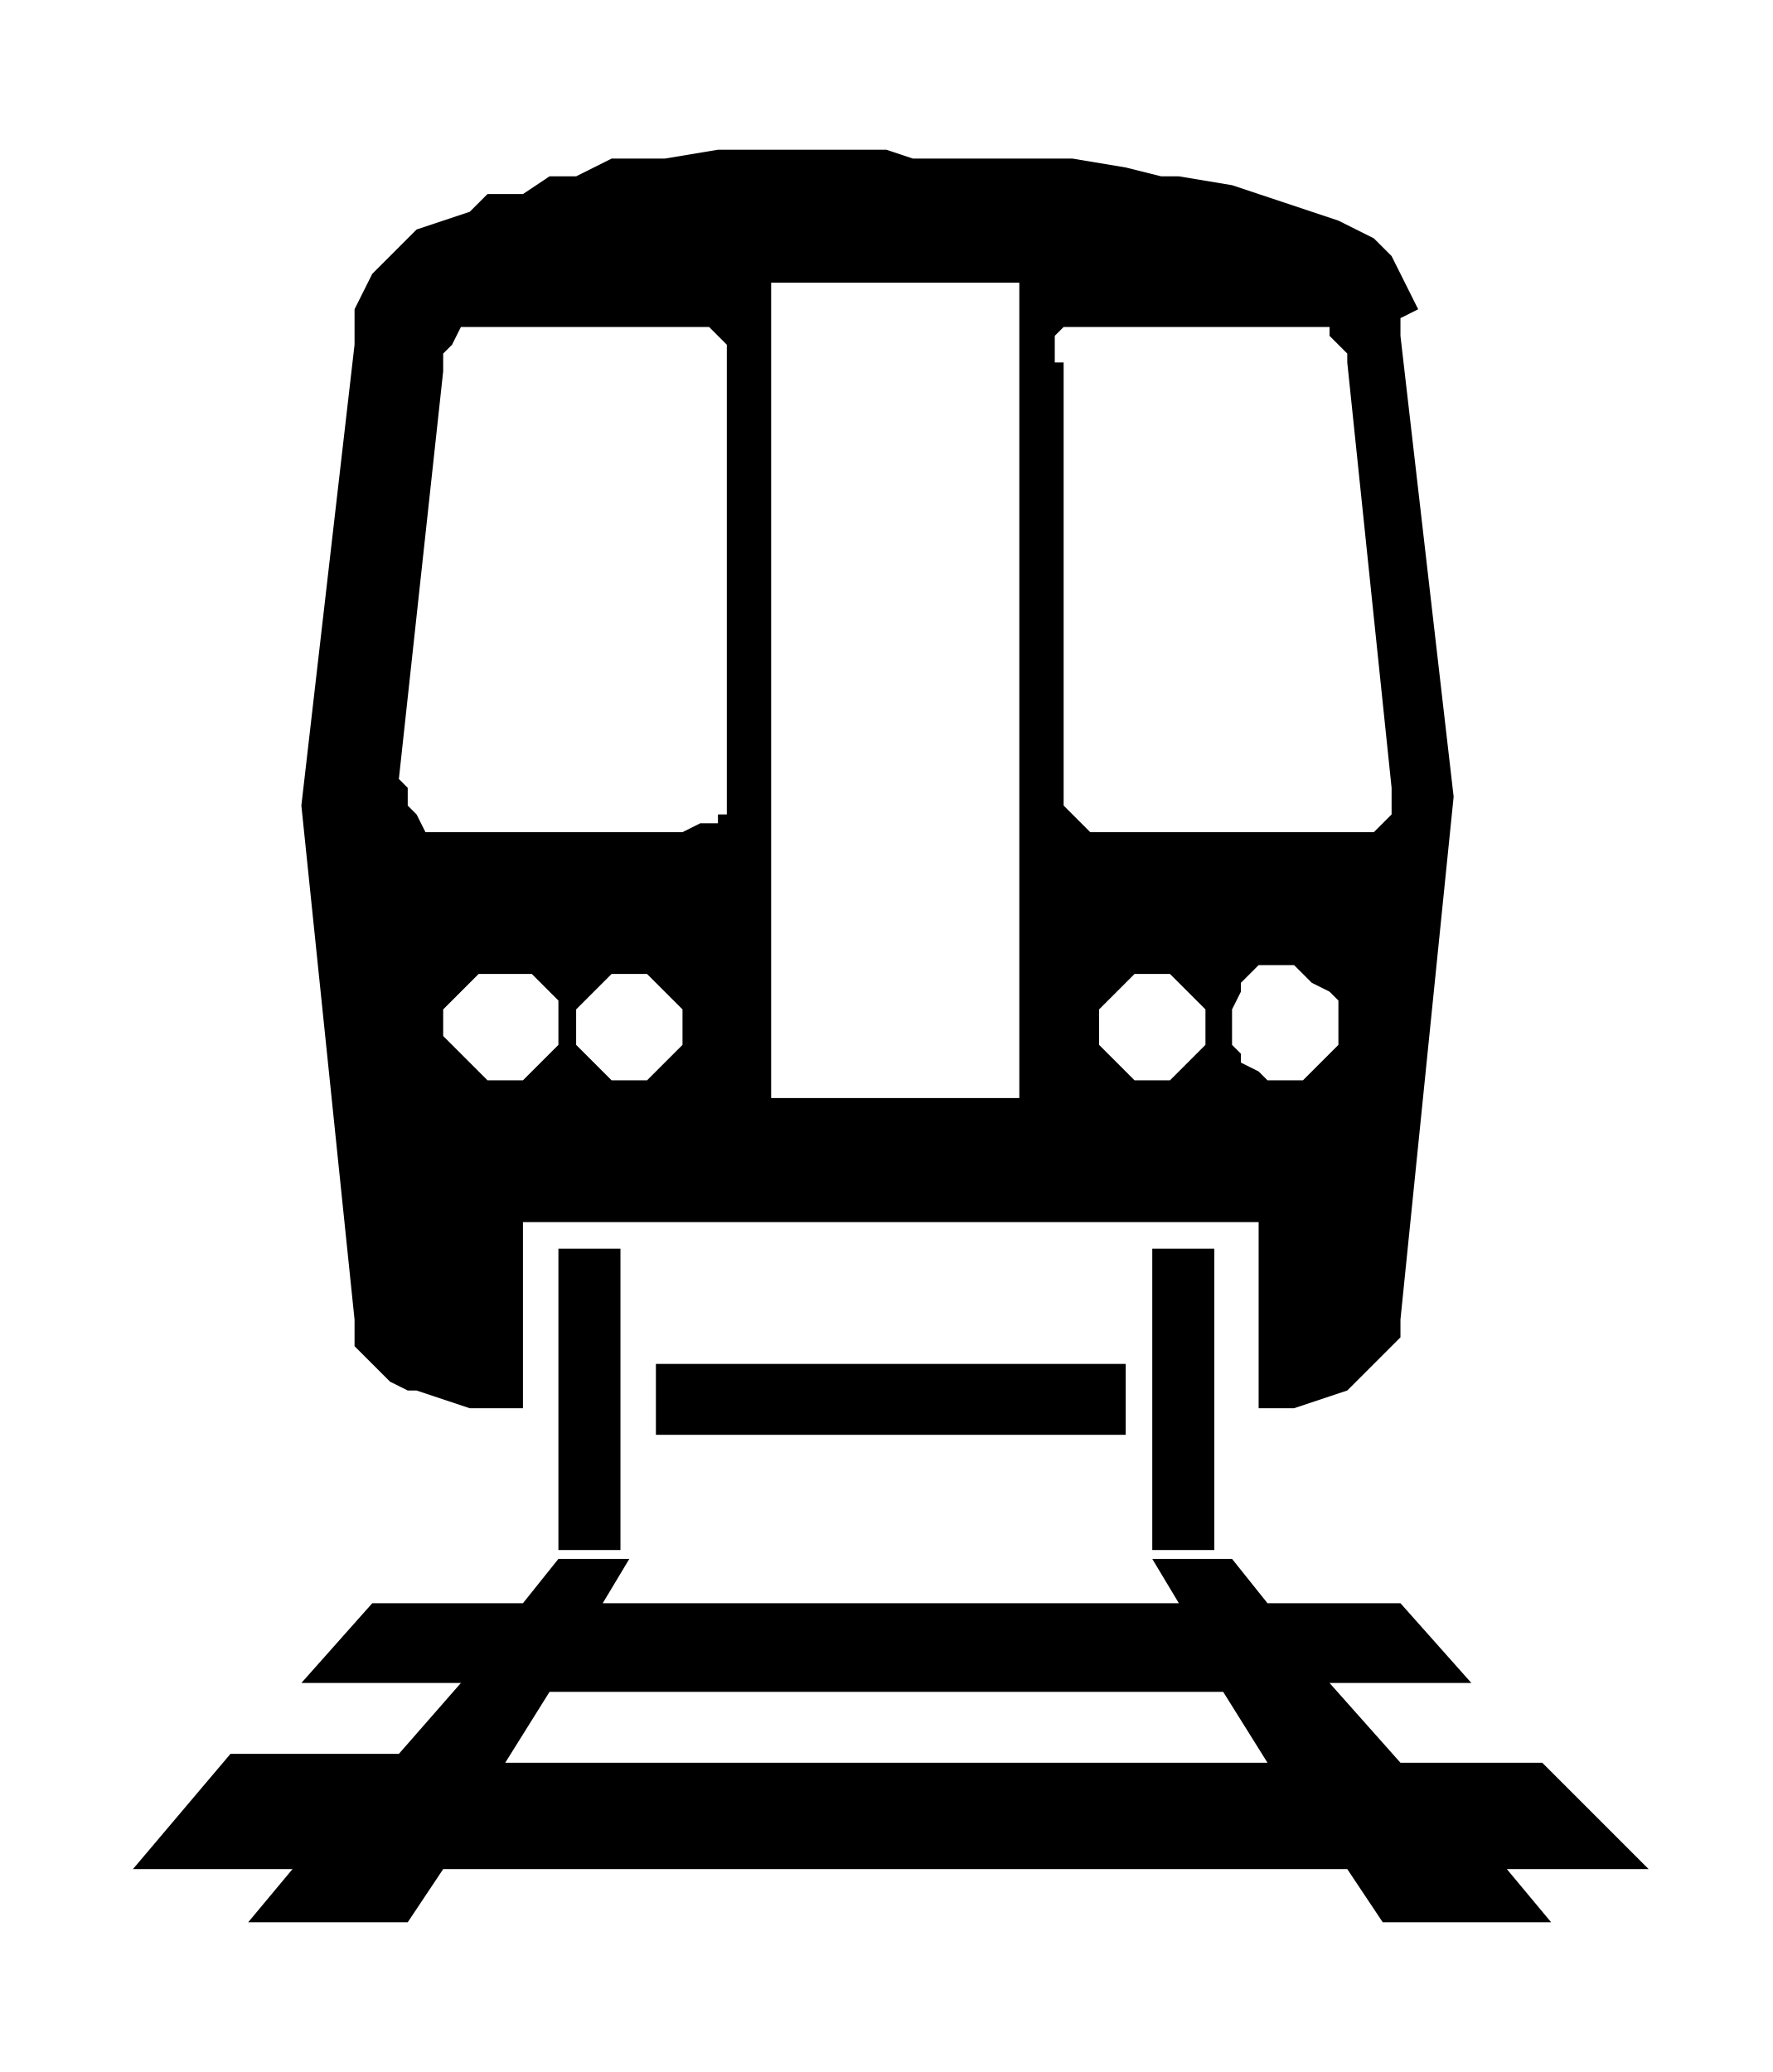
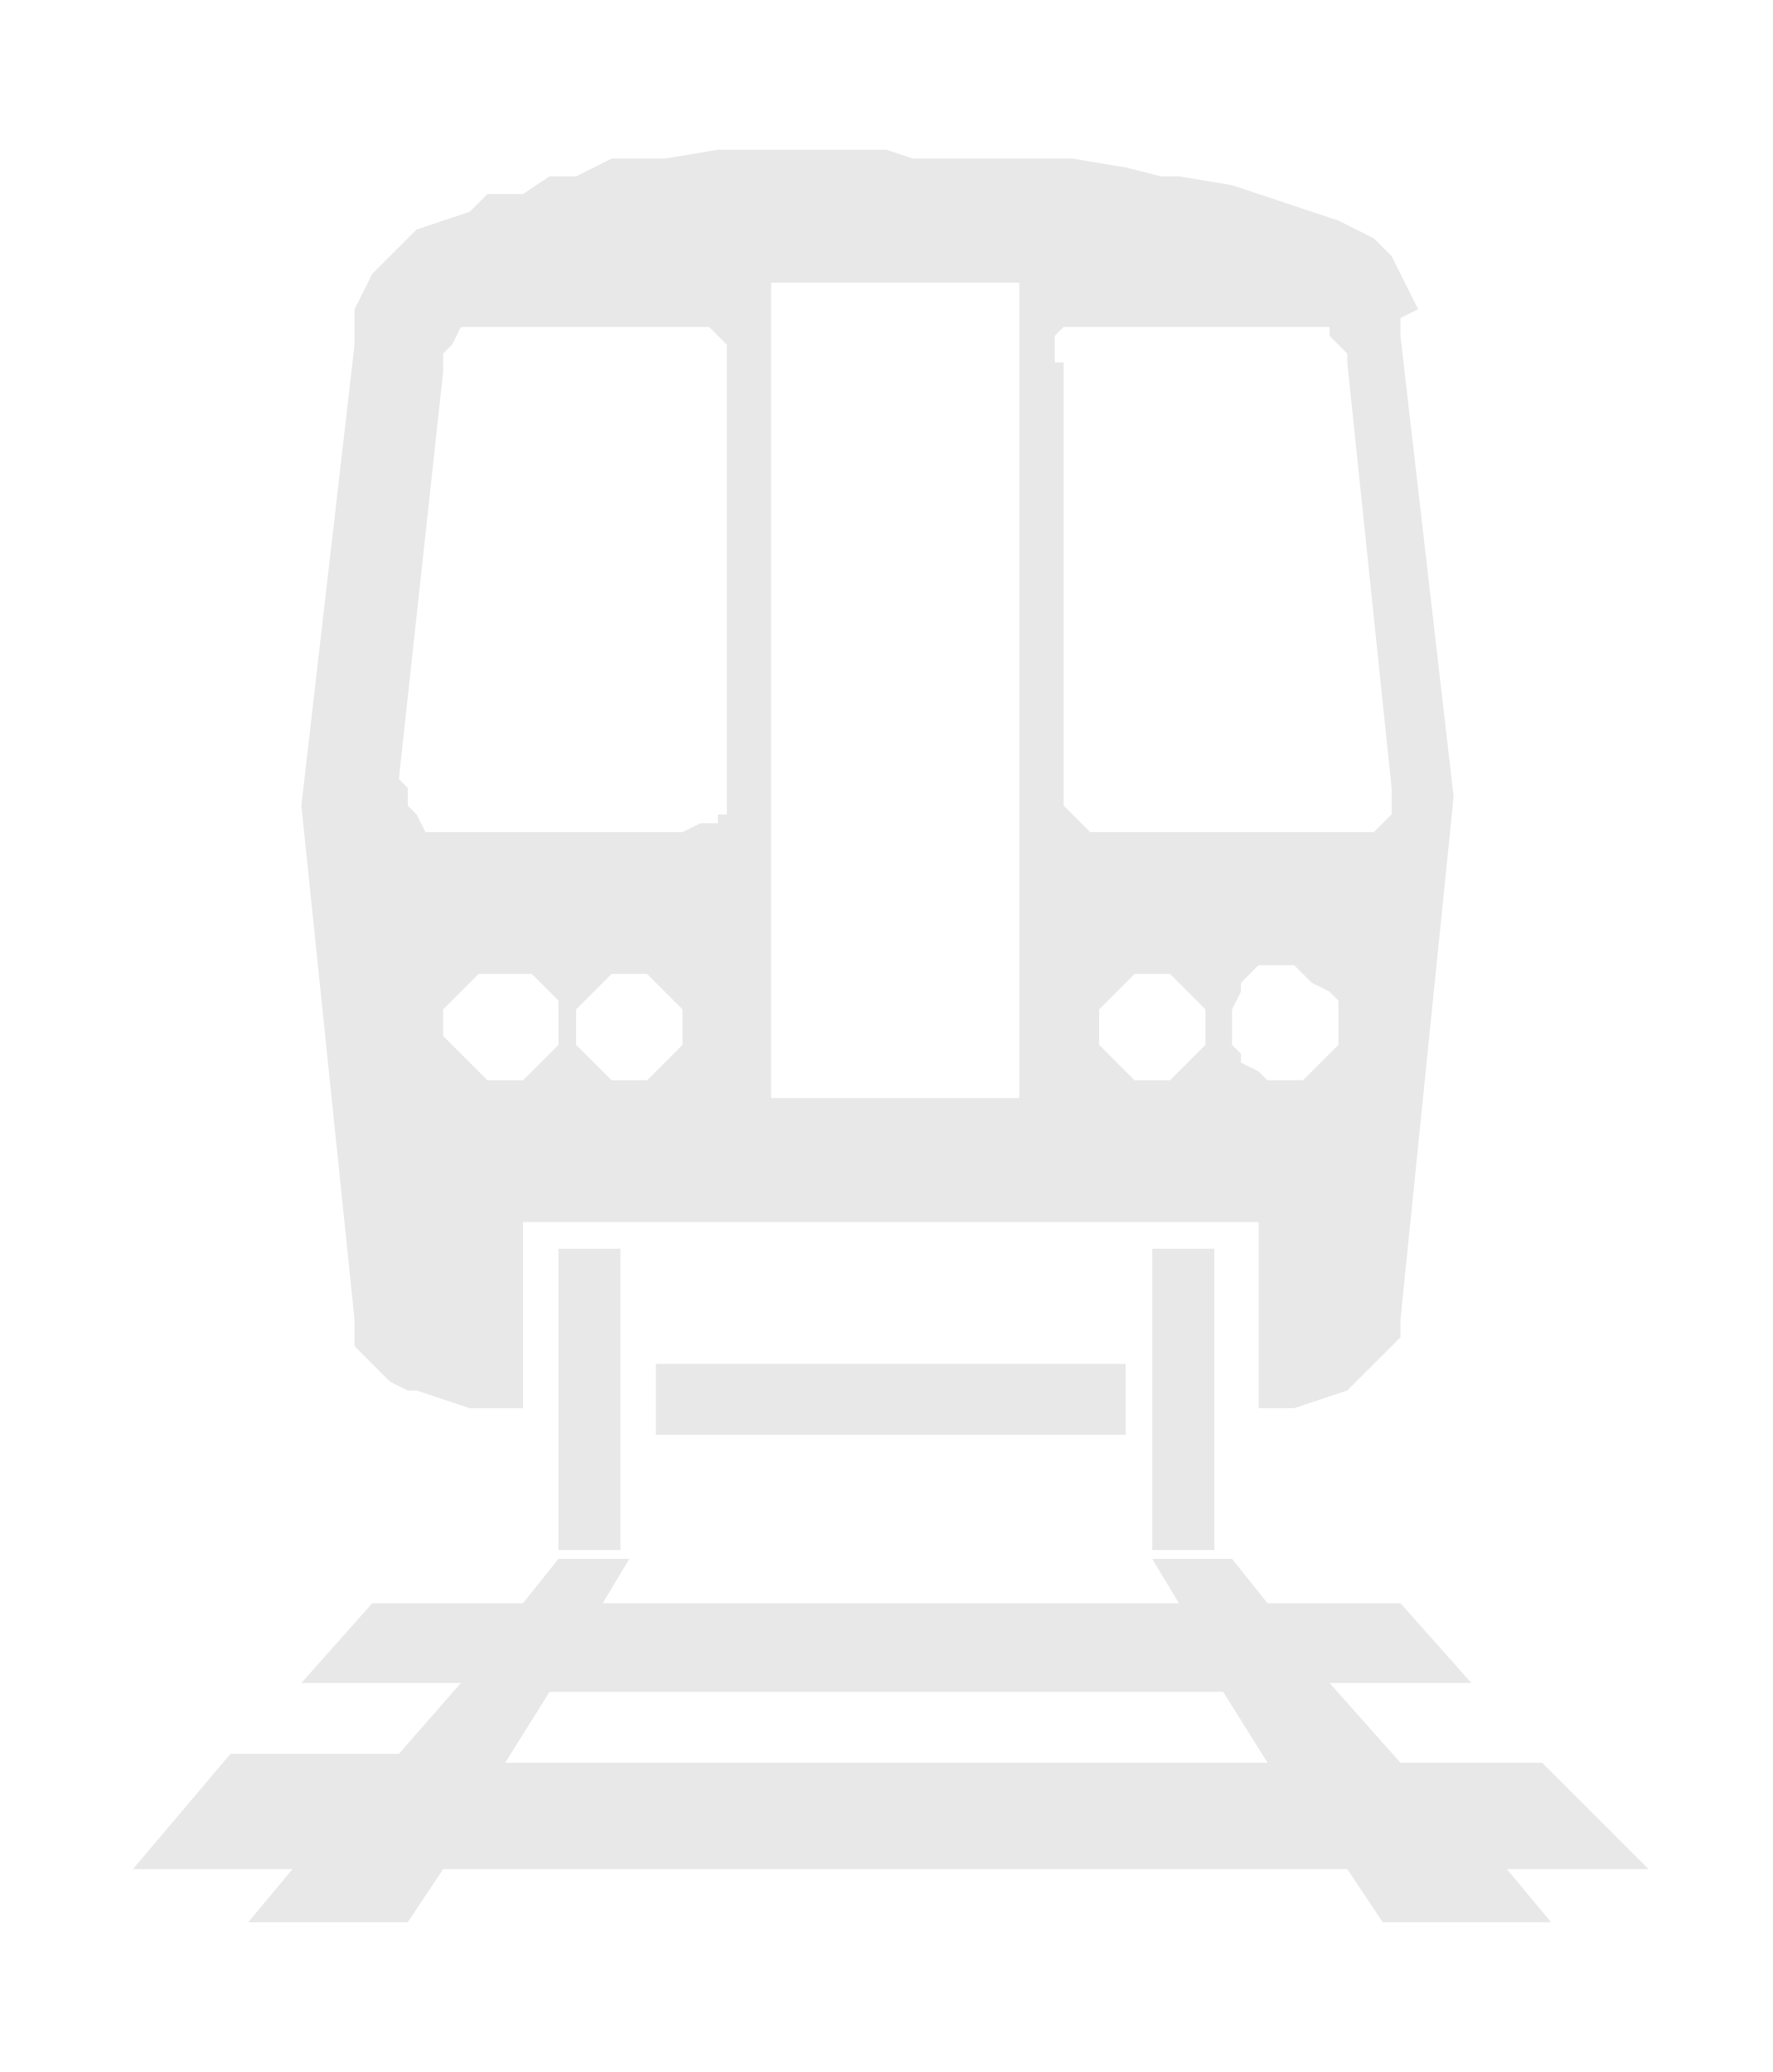
- <svg xmlns="http://www.w3.org/2000/svg" xmlns:xlink="http://www.w3.org/1999/xlink" class="system-shapshot-heading-svg" focusable="false" version="1.1" aria-hidden="true">
+ <svg xmlns="http://www.w3.org/2000/svg" xmlns:xlink="http://www.w3.org/1999/xlink" class="system-shapshot-heading-svg" fill="#e8e8e8" focusable="false" version="1.1" aria-hidden="true">
  <use xlink:href="#icon-train">
    <svg id="icon-train" viewBox="0 0 20 20">
      <path d="M4,13.4l0,0.1l0.1,0.1l0.1,0.1l0.1,0.1l0.1,0.1L4.6,14L4.7,14L5,14.1l0.3,0.1l0.3,0l0.1,0l0.1,0l0.1,0v-2.1             h0.6h0.8H10h0.1H13h0.8h0.4v2.1l0.1,0l0.1,0h0h0.1l0.1,0l0.3-0.1l0.3-0.1l0.1-0.1l0.1-0.1l0.1-0.1l0.1-0.1l0.1-0.1l0.1-0.1l0-0.1             l0-0.1l0.6-5.9l-0.6-5.2l0-0.2L16,1.8l-0.1-0.2l-0.1-0.2l-0.1-0.2l-0.2-0.2l-0.2-0.1l-0.2-0.1l-0.3-0.1l-0.3-0.1l0,0l-0.3-0.1             l-0.3-0.1l0,0l-0.6-0.1l-0.2,0l-0.4-0.1l-0.6-0.1l-0.6,0l-1.2,0L10,0L8.7,0l-0.6,0L7.5,0.1l-0.3,0l-0.3,0L6.5,0.3l-0.1,0l-0.2,0             L5.9,0.5L5.6,0.5l-0.1,0L5.3,0.7L5,0.8L4.7,0.9L4.5,1.1L4.4,1.2L4.2,1.4L4.1,1.6L4,1.8L4,2l0,0.2L3.4,7.4L4,13.2L4,13.4z M13.6,10             l0,0.1l-0.1,0.1l-0.1,0.1l-0.1,0.1l-0.1,0.1l-0.1,0l-0.1,0l-0.1,0l-0.1,0l-0.1-0.1l-0.1-0.1l-0.1-0.1l-0.1-0.1l0-0.1l0-0.1l0-0.1             l0-0.1l0.1-0.1l0.1-0.1l0.1-0.1l0.1-0.1l0.1,0l0.1,0l0.1,0l0.1,0l0.1,0.1l0.1,0.1l0.1,0.1l0.1,0.1l0,0.1l0,0.1L13.6,10z M15.1,10             l0,0.1L15,10.2l-0.1,0.1l-0.1,0.1l-0.1,0.1l-0.1,0l-0.1,0h0l-0.1,0l-0.1,0l-0.1-0.1L14,10.3L14,10.2l-0.1-0.1l0-0.1l0-0.1l0-0.1             l0-0.1L14,9.5L14,9.4l0.1-0.1l0.1-0.1l0.1,0l0.1,0h0l0.1,0l0.1,0l0.1,0.1l0.1,0.1L15,9.5l0.1,0.1l0,0.1l0,0.1L15.1,10z M11.9,2.4             L11.9,2.4l0-0.2l0-0.1l0.1-0.1L12.1,2L12.2,2l0.1,0l0.1,0H13h0.8h0.7h0.2l0.1,0l0.1,0l0.1,0L15,2.1l0.1,0.1l0.1,0.1l0,0.1l0.5,4.8             l0,0.2l0,0.1l-0.1,0.1l-0.1,0.1l-0.1,0l-0.1,0l-0.1,0h-0.7h-0.7H13h-0.6l-0.1,0l-0.1-0.1l-0.1-0.1l-0.1-0.1L12,7.3l0-0.1V2.4z             M8.7,1.5h1.4h1.4v9.2h-1.4H8.7V1.5z M6.3,10l0,0.1l-0.1,0.1l-0.1,0.1L6,10.4l-0.1,0.1l-0.1,0l-0.1,0h0l-0.1,0l-0.1,0l-0.1-0.1             l-0.1-0.1l-0.1-0.1l-0.1-0.1L5,10l0-0.1l0-0.1l0-0.1l0.1-0.1l0.1-0.1l0.1-0.1l0.1-0.1l0.1,0l0.1,0h0l0.1,0l0.1,0L6,9.3l0.1,0.1             l0.1,0.1l0.1,0.1l0,0.1l0,0.1L6.3,10z M7.7,10l0,0.1l-0.1,0.1l-0.1,0.1l-0.1,0.1l-0.1,0.1l-0.1,0l-0.1,0l-0.1,0l-0.1,0l-0.1-0.1             l-0.1-0.1l-0.1-0.1l-0.1-0.1l0-0.1l0-0.1l0-0.1l0-0.1l0.1-0.1l0.1-0.1l0.1-0.1l0.1-0.1l0.1,0l0.1,0l0.1,0l0.1,0l0.1,0.1l0.1,0.1             l0.1,0.1l0.1,0.1l0,0.1l0,0.1L7.7,10z M4.5,7.1l0.5-4.6l0-0.2l0.1-0.1L5.2,2L5.3,2l0.1,0l0,0l0,0h0.2h0.7h0.8h0.6l0.1,0l0.1,0L8,2             L8,2l0.1,0.1l0.1,0.1l0,0.1l0,0.1v4.9l0,0.1l0,0.1L8.1,7.5l0,0.1L8,7.6l-0.1,0L7.7,7.7H7.1H6.4H5.6H5.1L5,7.7l-0.1,0l-0.1,0             L4.7,7.5L4.6,7.4L4.6,7.3l0-0.1L4.5,7.1z" />
      <rect x="7.4" y="13.7" width="5.3" height="0.8" />
      <path d="M15.8,18.2L15,17.3h1.6l-0.8-0.9h-1.5l-0.4-0.5H13l0.3,0.5h-3.3H6.8l0.3-0.5l-0.8,0l-0.4,0.5H4.2l-0.8,0.9h1.8             l-0.7,0.8H2.6l-1.1,1.3l1.8,0L2.8,20h1.8L5,19.4l5.1,0l5.1,0l0.4,0.6h1.9l-0.5-0.6h1.6l-1.2-1.2H15.8z M10.1,18.2H5.7l0.5-0.8             l3.8,0l3.8,0l0.5,0.8H10.1z" />
      <rect x="6.3" y="12.4" width="0.7" height="3.4" />
      <rect x="13" y="12.4" width="0.7" height="3.4" />
    </svg>
  </use>
</svg>
